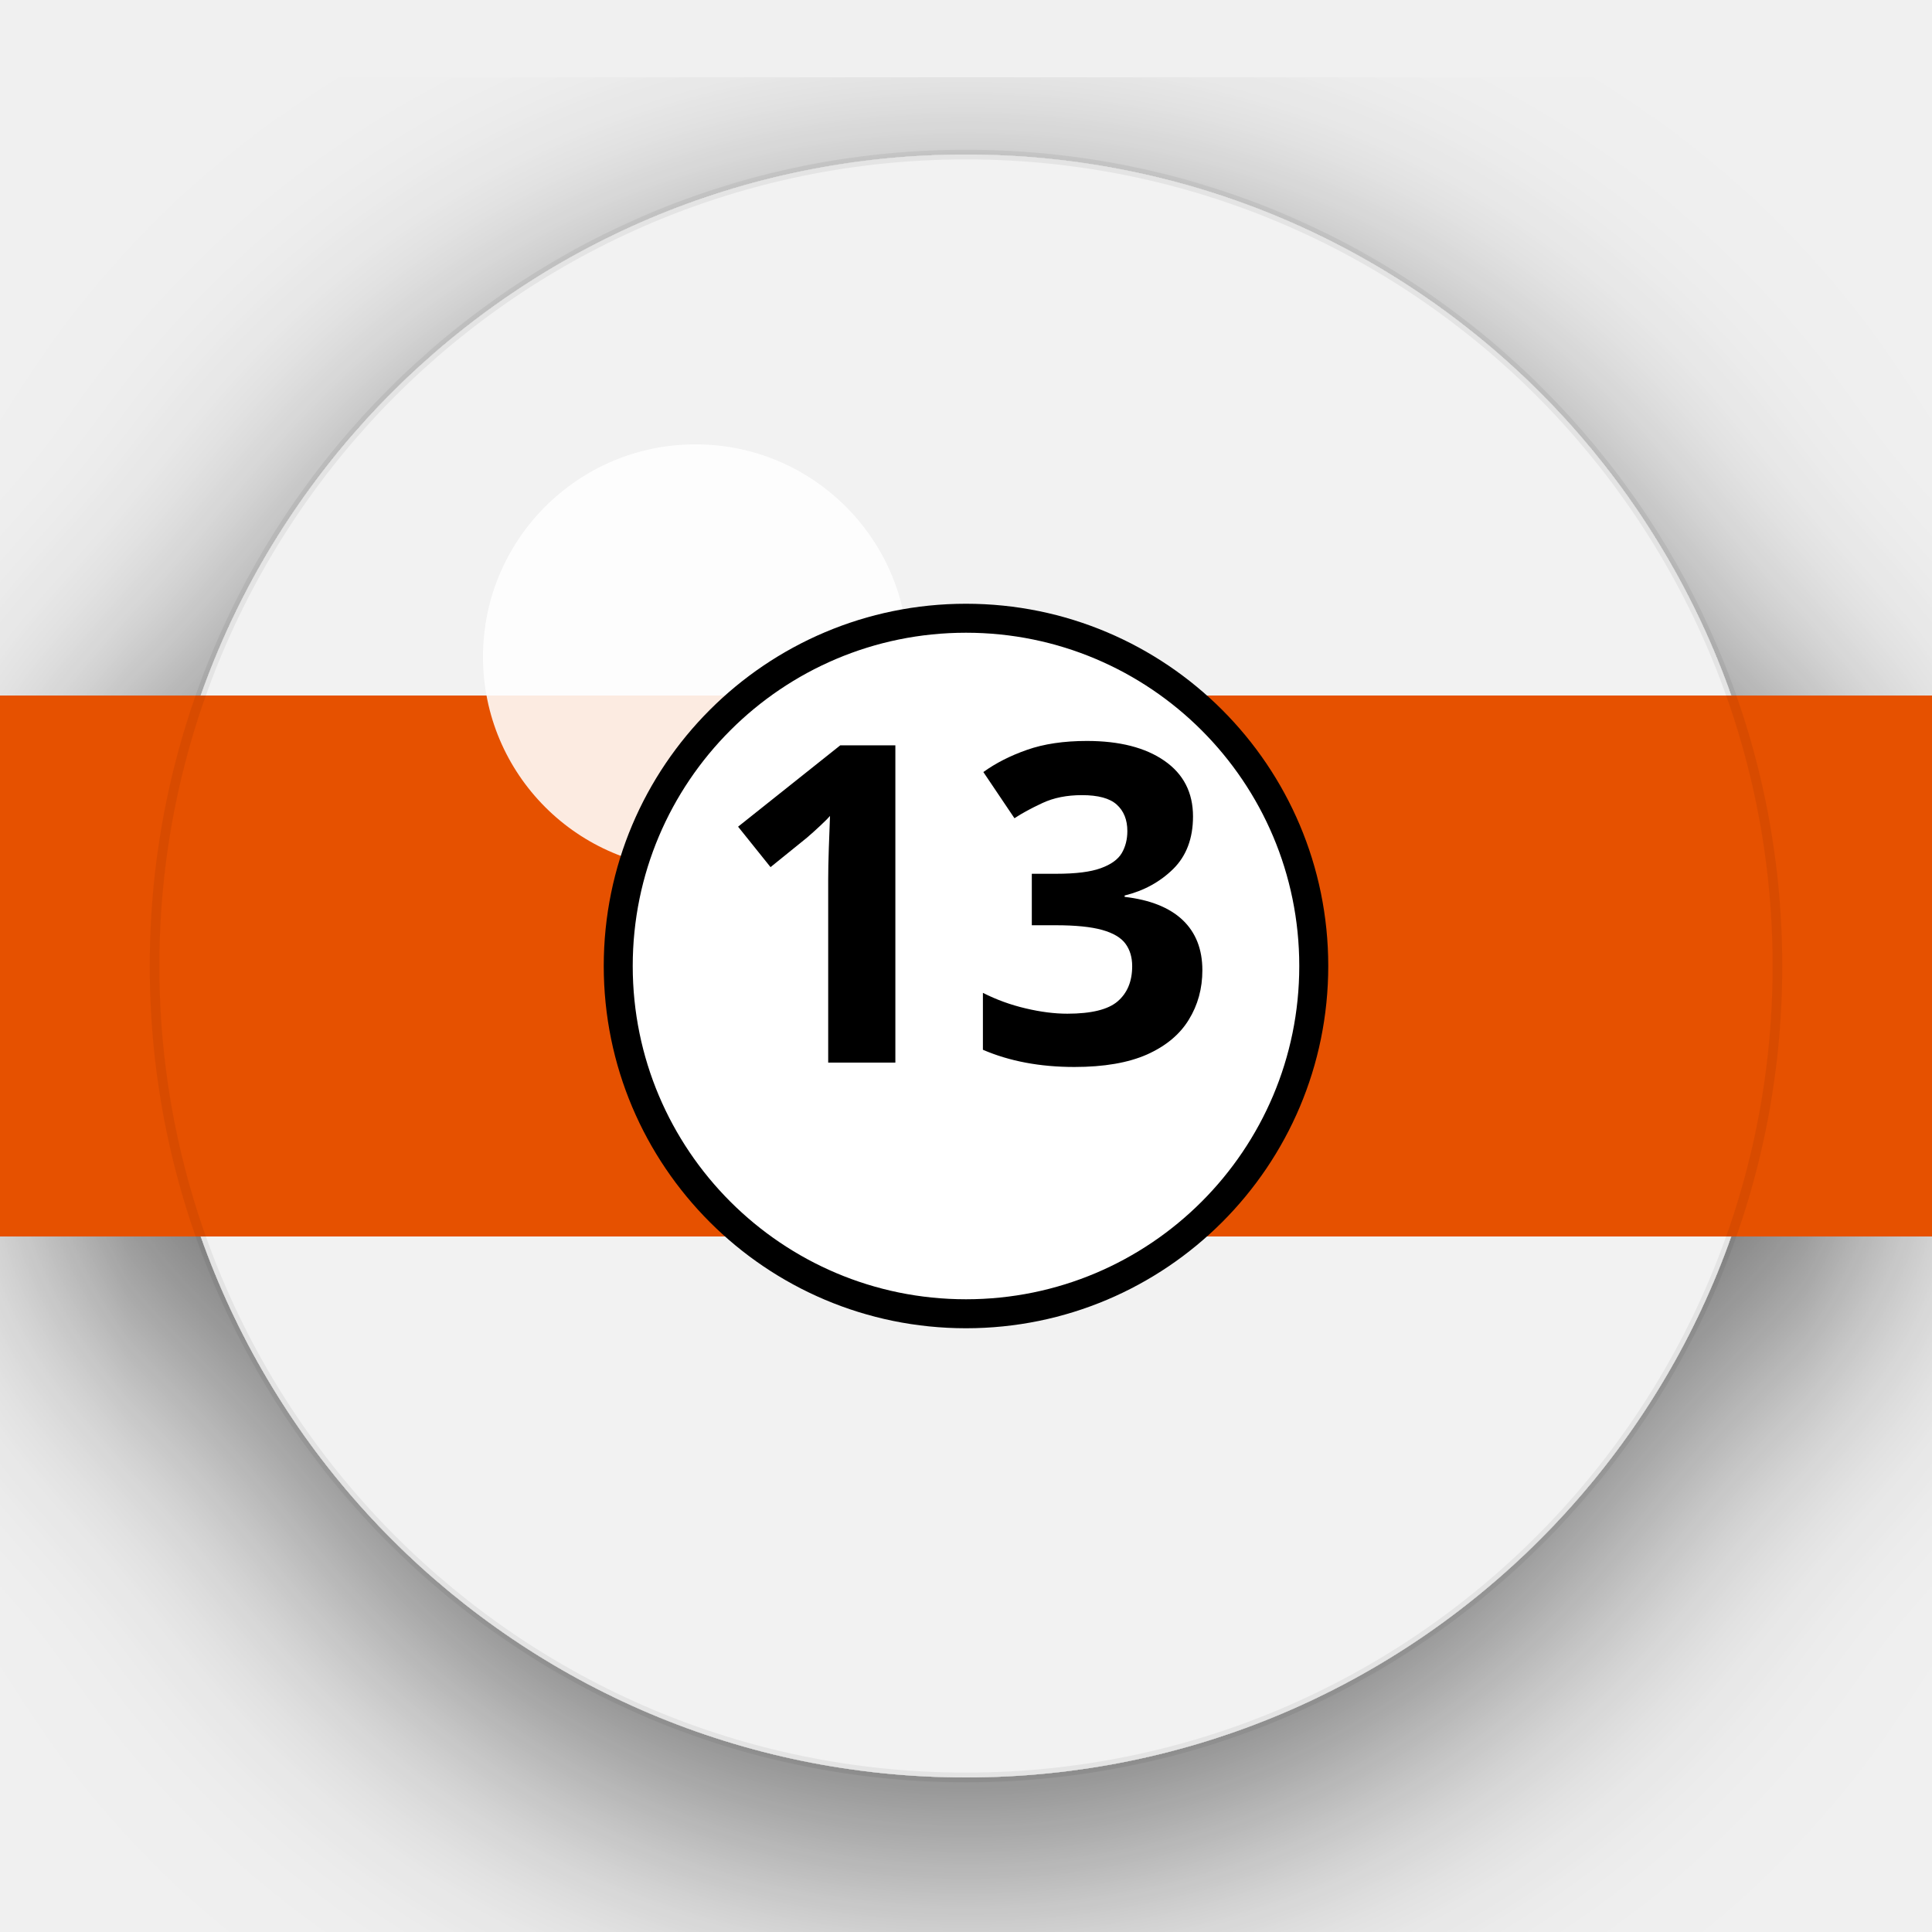
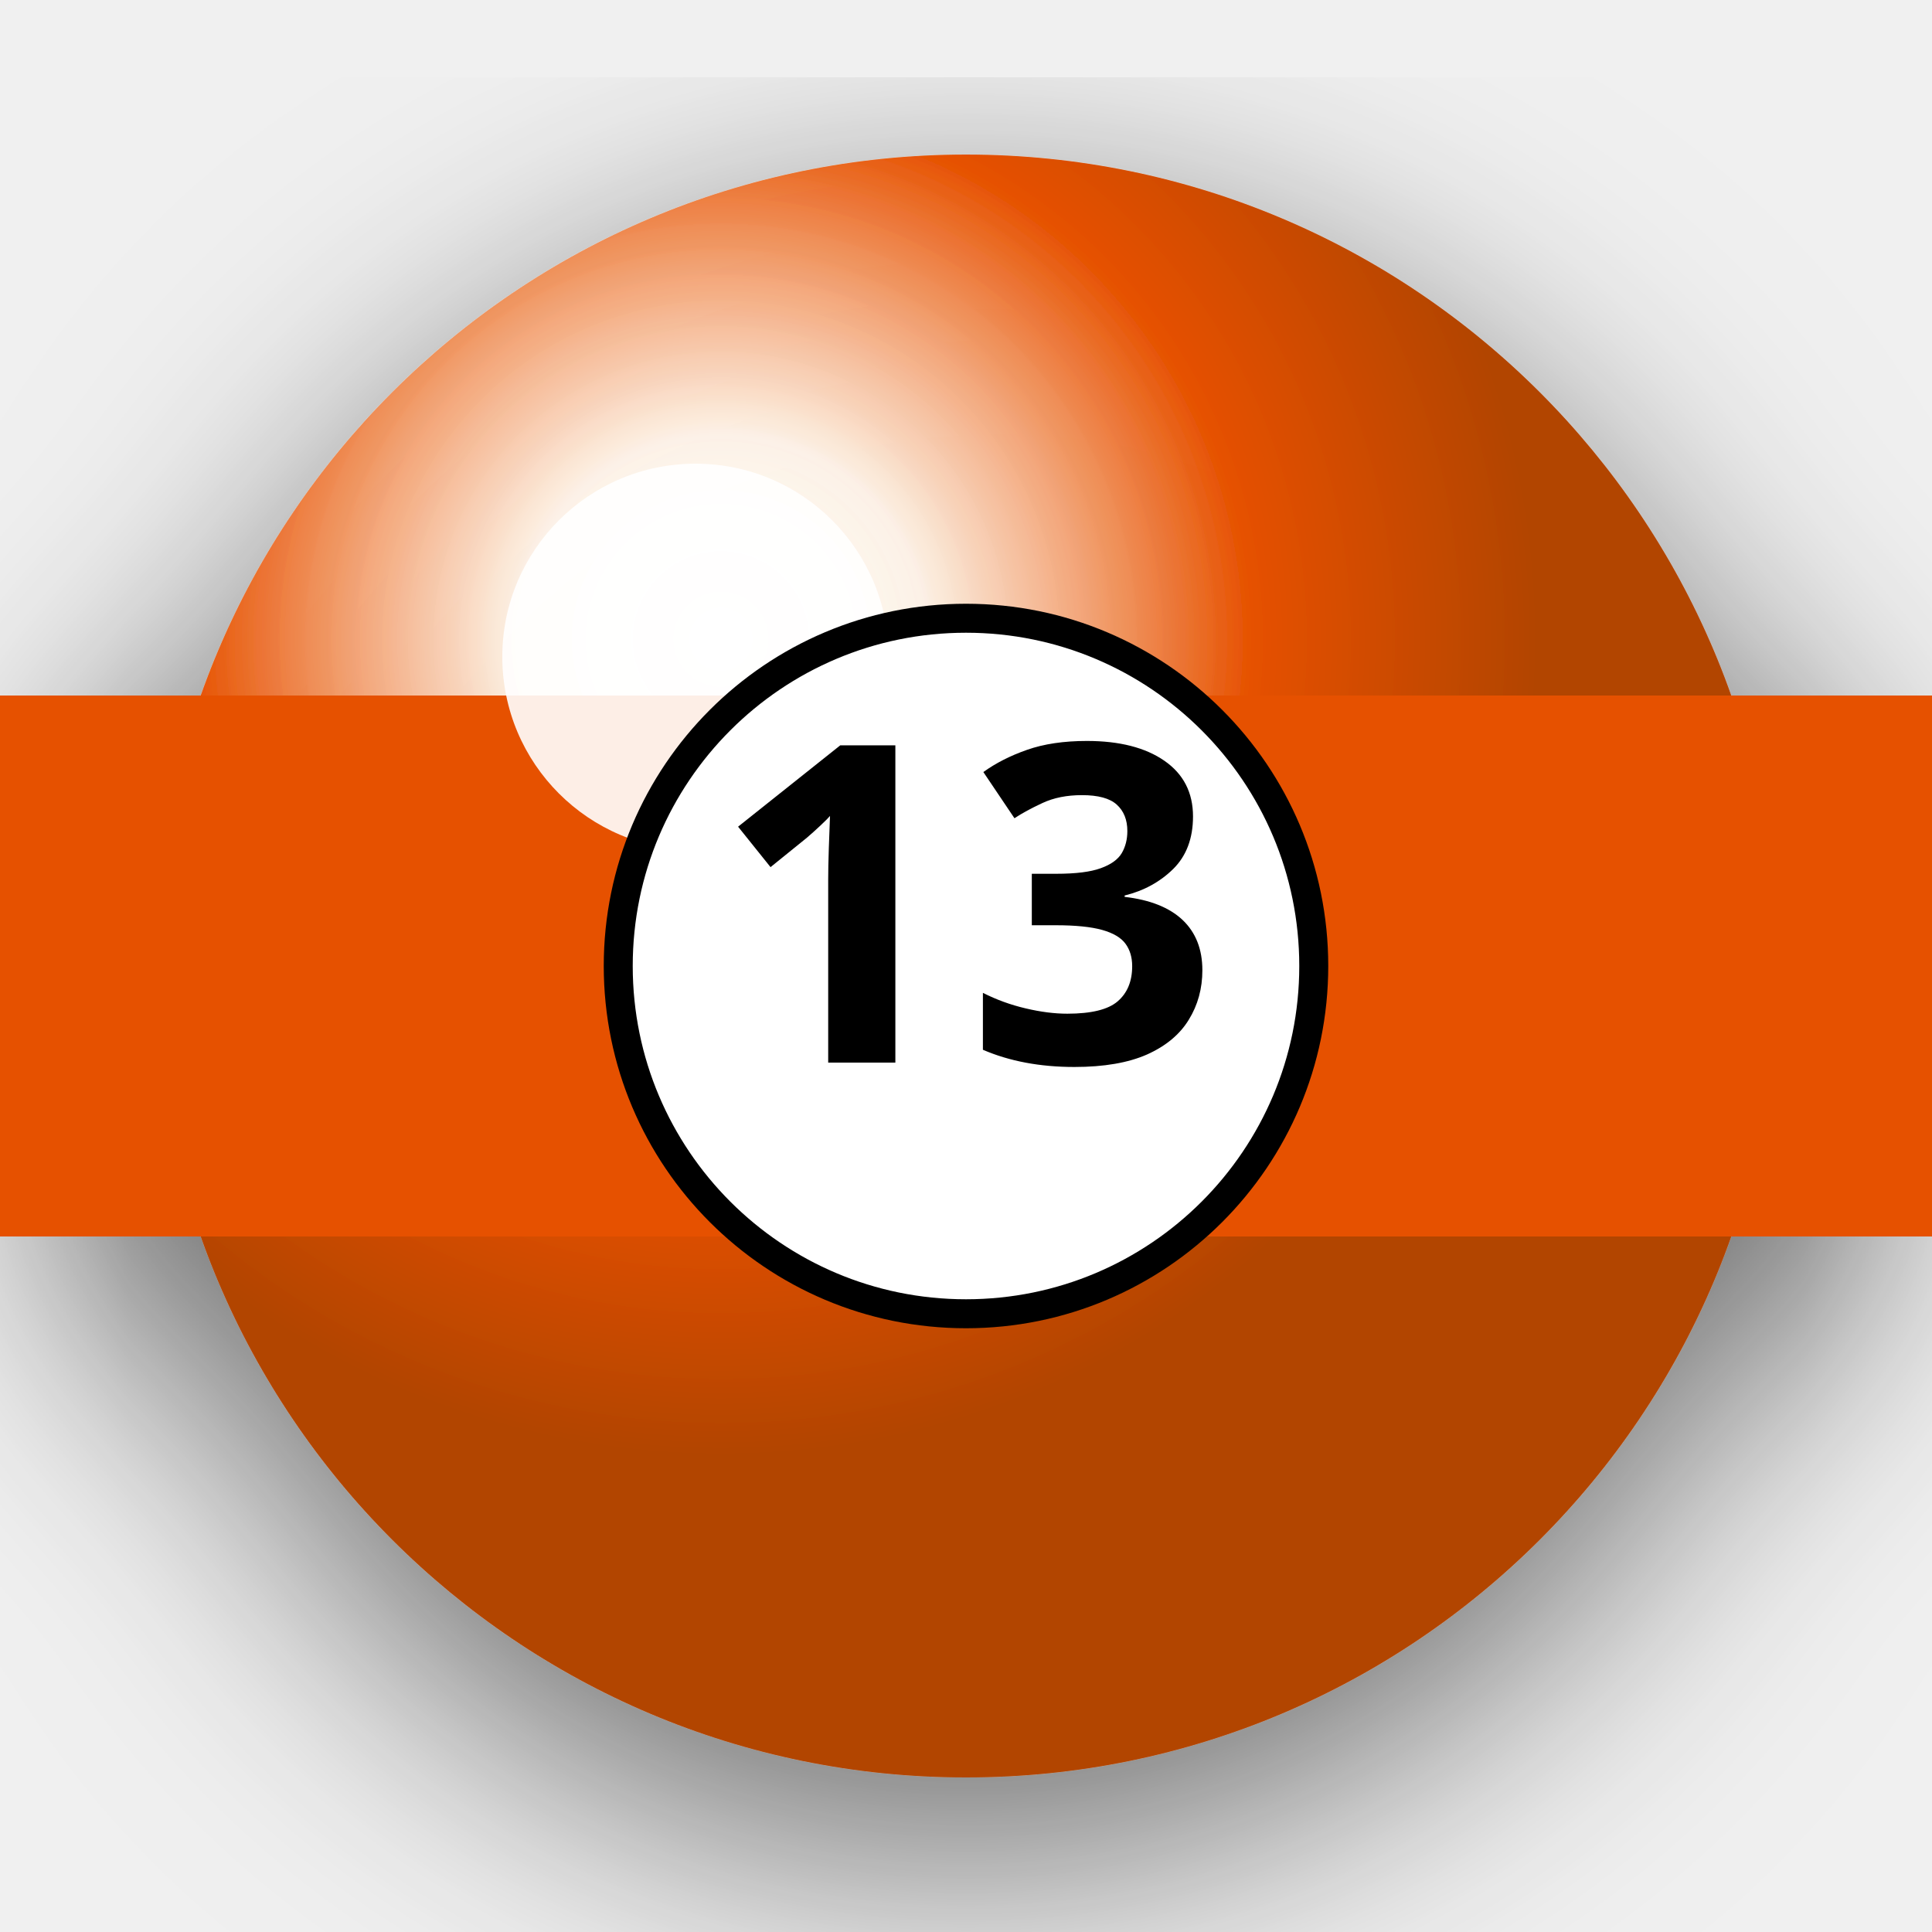
<svg xmlns="http://www.w3.org/2000/svg" viewBox="0 0 200 200">
  <defs>
    <filter id="sh13">
      <feDropShadow dx="0" dy="8" stdDeviation="14" flood-color="#000" flood-opacity="0.55" />
    </filter>
  </defs>
+   <defs>
+     <radialGradient id="base13" cx="35%" cy="30%">
+       <stop offset="0%" stop-color="#ffffff" stop-opacity="1" />
+       <stop offset="25%" stop-color="#fff4e8" stop-opacity="0.95" />
+       <stop offset="65%" stop-color="#e65100" stop-opacity="1" />
+       <stop offset="100%" stop-color="#b24400" stop-opacity="1" />
+     </radialGradient>
+   </defs>
  <g filter="url(#sh13)">
-     <circle cx="100" cy="100" r="84" fill="#f2f2f2" />
+     <circle cx="100" cy="100" r="84" fill="url(#base13)" />
    <rect x="0" y="72" width="200" height="56" fill="#e65100" />
-     <circle cx="100" cy="100" r="84" fill="none" stroke="rgba(0,0,0,0.06)" />
-     <circle cx="72" cy="68" r="22" fill="rgba(255,255,255,0.88)" />
+     <circle cx="72" cy="68" r="20" fill="rgba(255,255,255,0.9)" />
  </g>
  <g>
    <circle cx="100" cy="100" r="36" fill="#ffffff" stroke="#000" stroke-width="3" />
    <text x="100" y="110" font-family="Verdana" font-weight="700" font-size="46" text-anchor="middle" fill="#000">13</text>
  </g>
</svg>
